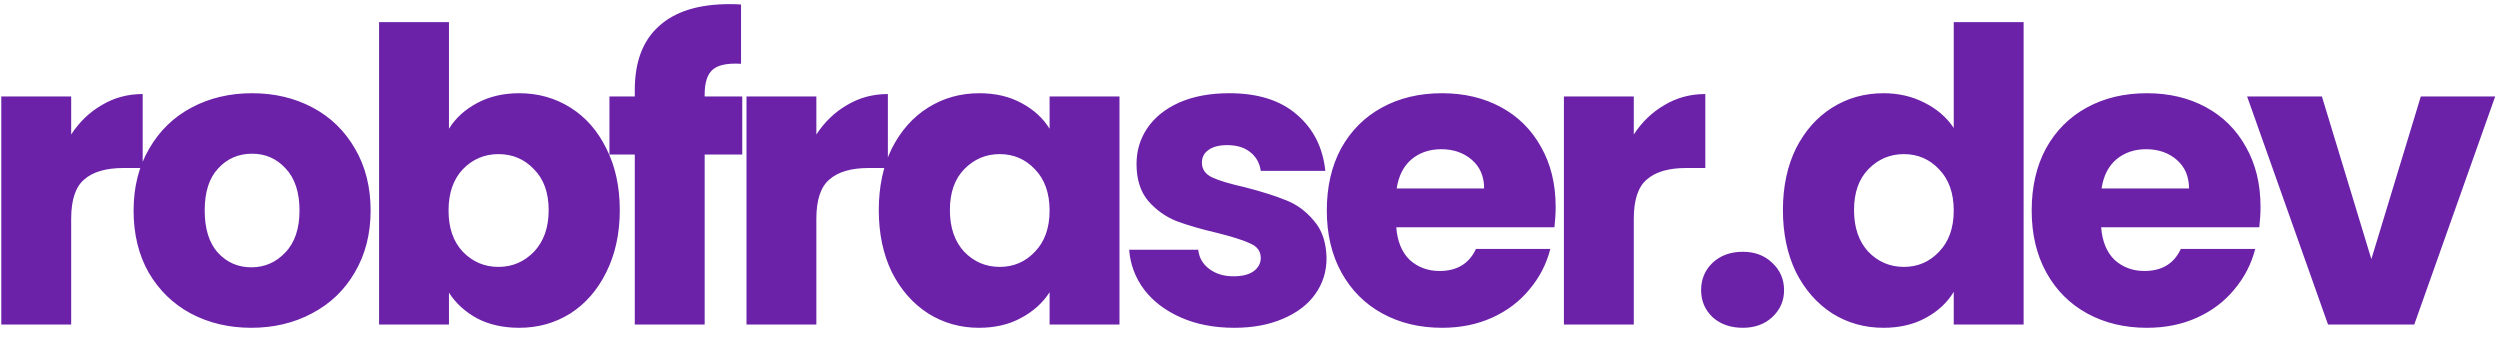
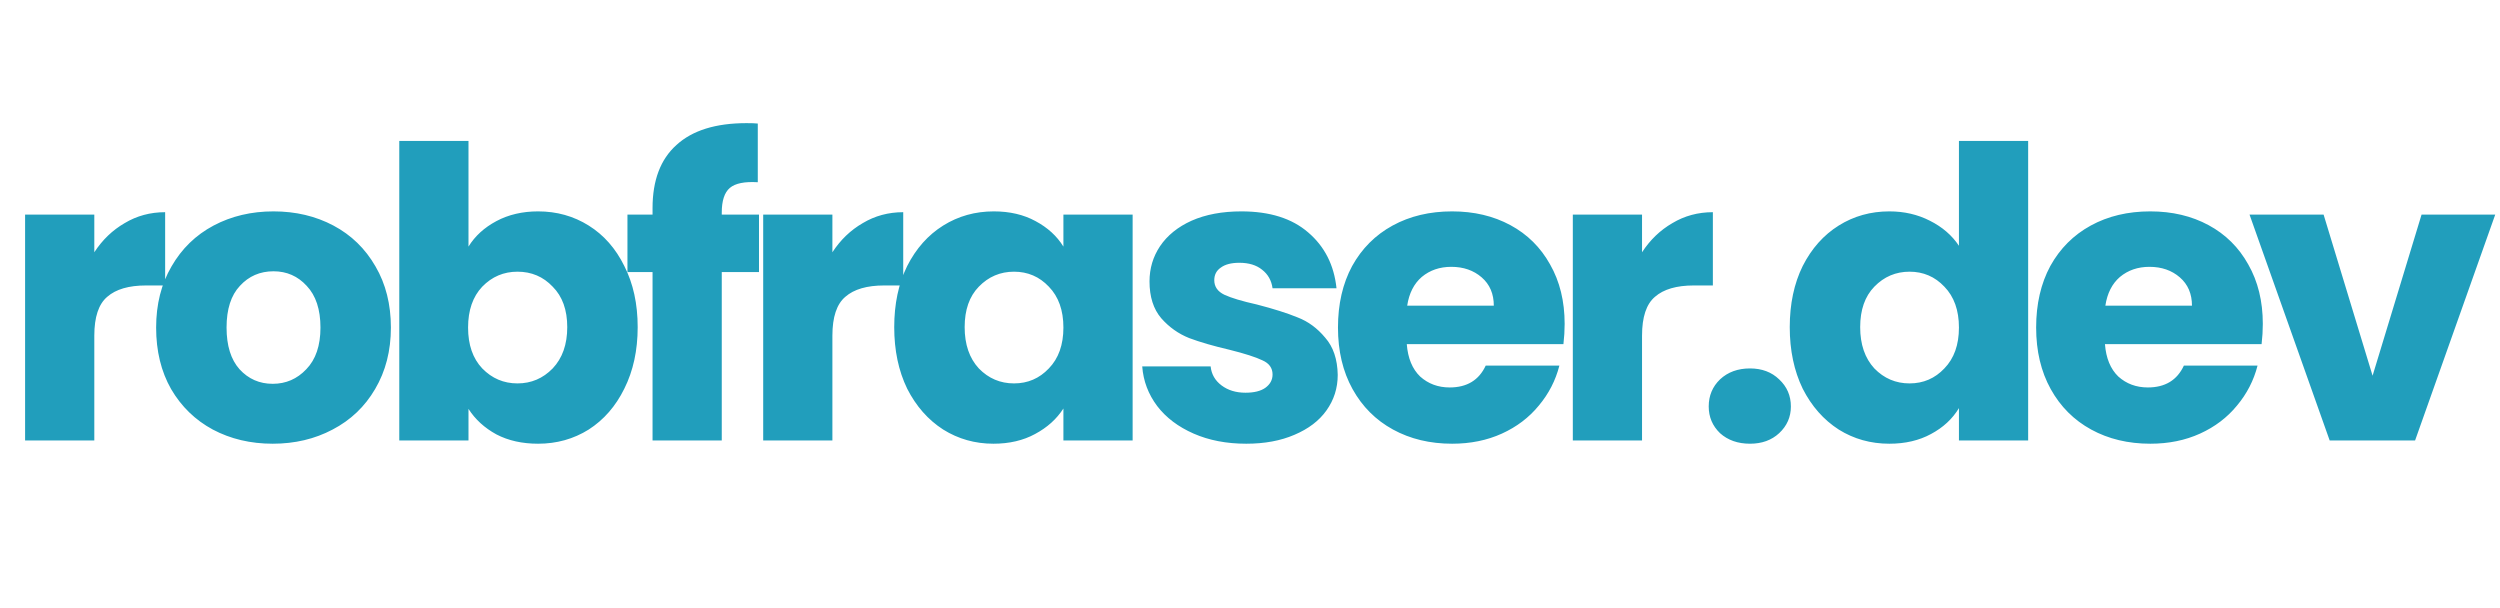
- <svg xmlns="http://www.w3.org/2000/svg" width="208" height="28" viewBox="0 0 208 28" fill="none">
-   <path d="M5.922 11.19C6.602 10.147 7.452 9.331 8.472 8.742C9.492 8.13 10.625 7.824 11.872 7.824V13.978H10.274C8.823 13.978 7.735 14.295 7.01 14.93C6.285 15.542 5.922 16.63 5.922 18.194V27H0.108V8.028H5.922V11.19ZM20.907 27.272C19.048 27.272 17.371 26.875 15.875 26.082C14.402 25.289 13.234 24.155 12.373 22.682C11.534 21.209 11.115 19.486 11.115 17.514C11.115 15.565 11.546 13.853 12.407 12.38C13.268 10.884 14.447 9.739 15.943 8.946C17.439 8.153 19.116 7.756 20.975 7.756C22.834 7.756 24.511 8.153 26.007 8.946C27.503 9.739 28.682 10.884 29.543 12.38C30.404 13.853 30.835 15.565 30.835 17.514C30.835 19.463 30.393 21.186 29.509 22.682C28.648 24.155 27.458 25.289 25.939 26.082C24.443 26.875 22.766 27.272 20.907 27.272ZM20.907 22.24C22.018 22.24 22.958 21.832 23.729 21.016C24.522 20.2 24.919 19.033 24.919 17.514C24.919 15.995 24.534 14.828 23.763 14.012C23.015 13.196 22.086 12.788 20.975 12.788C19.842 12.788 18.901 13.196 18.153 14.012C17.405 14.805 17.031 15.973 17.031 17.514C17.031 19.033 17.394 20.2 18.119 21.016C18.867 21.832 19.796 22.24 20.907 22.24ZM37.353 10.714C37.897 9.83 38.679 9.116 39.699 8.572C40.719 8.028 41.887 7.756 43.201 7.756C44.765 7.756 46.182 8.153 47.451 8.946C48.721 9.739 49.718 10.873 50.443 12.346C51.191 13.819 51.565 15.531 51.565 17.48C51.565 19.429 51.191 21.152 50.443 22.648C49.718 24.121 48.721 25.266 47.451 26.082C46.182 26.875 44.765 27.272 43.201 27.272C41.864 27.272 40.697 27.011 39.699 26.49C38.702 25.946 37.92 25.232 37.353 24.348V27H31.539V1.84H37.353V10.714ZM45.649 17.48C45.649 16.029 45.241 14.896 44.425 14.08C43.632 13.241 42.646 12.822 41.467 12.822C40.311 12.822 39.325 13.241 38.509 14.08C37.716 14.919 37.319 16.063 37.319 17.514C37.319 18.965 37.716 20.109 38.509 20.948C39.325 21.787 40.311 22.206 41.467 22.206C42.623 22.206 43.609 21.787 44.425 20.948C45.241 20.087 45.649 18.931 45.649 17.48ZM61.756 12.856H58.628V27H52.814V12.856H50.706V8.028H52.814V7.484C52.814 5.149 53.482 3.381 54.82 2.18C56.157 0.956 58.118 0.344 60.702 0.344C61.132 0.344 61.45 0.355 61.654 0.378V5.308C60.543 5.24 59.761 5.399 59.308 5.784C58.854 6.169 58.628 6.861 58.628 7.858V8.028H61.756V12.856ZM67.921 11.19C68.602 10.147 69.451 9.331 70.472 8.742C71.492 8.13 72.625 7.824 73.871 7.824V13.978H72.273C70.823 13.978 69.735 14.295 69.01 14.93C68.284 15.542 67.921 16.63 67.921 18.194V27H62.108V8.028H67.921V11.19ZM73.115 17.48C73.115 15.531 73.477 13.819 74.203 12.346C74.951 10.873 75.959 9.739 77.228 8.946C78.498 8.153 79.915 7.756 81.478 7.756C82.816 7.756 83.983 8.028 84.981 8.572C86.001 9.116 86.782 9.83 87.326 10.714V8.028H93.141V27H87.326V24.314C86.76 25.198 85.966 25.912 84.947 26.456C83.949 27 82.782 27.272 81.445 27.272C79.903 27.272 78.498 26.875 77.228 26.082C75.959 25.266 74.951 24.121 74.203 22.648C73.477 21.152 73.115 19.429 73.115 17.48ZM87.326 17.514C87.326 16.063 86.918 14.919 86.103 14.08C85.309 13.241 84.335 12.822 83.178 12.822C82.022 12.822 81.037 13.241 80.221 14.08C79.427 14.896 79.031 16.029 79.031 17.48C79.031 18.931 79.427 20.087 80.221 20.948C81.037 21.787 82.022 22.206 83.178 22.206C84.335 22.206 85.309 21.787 86.103 20.948C86.918 20.109 87.326 18.965 87.326 17.514ZM102.685 27.272C101.03 27.272 99.557 26.989 98.265 26.422C96.973 25.855 95.953 25.085 95.205 24.11C94.457 23.113 94.037 22.002 93.947 20.778H99.693C99.761 21.435 100.067 21.968 100.611 22.376C101.155 22.784 101.823 22.988 102.617 22.988C103.342 22.988 103.897 22.852 104.283 22.58C104.691 22.285 104.895 21.911 104.895 21.458C104.895 20.914 104.611 20.517 104.045 20.268C103.478 19.996 102.56 19.701 101.291 19.384C99.931 19.067 98.797 18.738 97.891 18.398C96.984 18.035 96.202 17.48 95.545 16.732C94.887 15.961 94.559 14.93 94.559 13.638C94.559 12.55 94.853 11.564 95.443 10.68C96.055 9.773 96.939 9.059 98.095 8.538C99.273 8.017 100.667 7.756 102.277 7.756C104.657 7.756 106.527 8.345 107.887 9.524C109.269 10.703 110.063 12.267 110.267 14.216H104.895C104.804 13.559 104.509 13.037 104.011 12.652C103.535 12.267 102.9 12.074 102.107 12.074C101.427 12.074 100.905 12.21 100.543 12.482C100.18 12.731 99.999 13.083 99.999 13.536C99.999 14.08 100.282 14.488 100.849 14.76C101.438 15.032 102.345 15.304 103.569 15.576C104.974 15.939 106.119 16.301 107.003 16.664C107.887 17.004 108.657 17.571 109.315 18.364C109.995 19.135 110.346 20.177 110.369 21.492C110.369 22.603 110.051 23.6 109.417 24.484C108.805 25.345 107.909 26.025 106.731 26.524C105.575 27.023 104.226 27.272 102.685 27.272ZM129.43 17.208C129.43 17.752 129.396 18.319 129.328 18.908H116.17C116.26 20.087 116.634 20.993 117.292 21.628C117.972 22.24 118.799 22.546 119.774 22.546C121.224 22.546 122.233 21.934 122.8 20.71H128.988C128.67 21.957 128.092 23.079 127.254 24.076C126.438 25.073 125.406 25.855 124.16 26.422C122.913 26.989 121.519 27.272 119.978 27.272C118.119 27.272 116.464 26.875 115.014 26.082C113.563 25.289 112.43 24.155 111.614 22.682C110.798 21.209 110.39 19.486 110.39 17.514C110.39 15.542 110.786 13.819 111.58 12.346C112.396 10.873 113.529 9.739 114.98 8.946C116.43 8.153 118.096 7.756 119.978 7.756C121.814 7.756 123.446 8.141 124.874 8.912C126.302 9.683 127.412 10.782 128.206 12.21C129.022 13.638 129.43 15.304 129.43 17.208ZM123.48 15.678C123.48 14.681 123.14 13.887 122.46 13.298C121.78 12.709 120.93 12.414 119.91 12.414C118.935 12.414 118.108 12.697 117.428 13.264C116.77 13.831 116.362 14.635 116.204 15.678H123.48ZM135.931 11.19C136.611 10.147 137.461 9.331 138.481 8.742C139.501 8.13 140.634 7.824 141.881 7.824V13.978H140.283C138.832 13.978 137.744 14.295 137.019 14.93C136.293 15.542 135.931 16.63 135.931 18.194V27H130.117V8.028H135.931V11.19ZM145 27.272C143.98 27.272 143.141 26.977 142.484 26.388C141.849 25.776 141.532 25.028 141.532 24.144C141.532 23.237 141.849 22.478 142.484 21.866C143.141 21.254 143.98 20.948 145 20.948C145.997 20.948 146.813 21.254 147.448 21.866C148.105 22.478 148.434 23.237 148.434 24.144C148.434 25.028 148.105 25.776 147.448 26.388C146.813 26.977 145.997 27.272 145 27.272ZM148.339 17.48C148.339 15.531 148.702 13.819 149.427 12.346C150.175 10.873 151.184 9.739 152.453 8.946C153.723 8.153 155.139 7.756 156.703 7.756C157.95 7.756 159.083 8.017 160.103 8.538C161.146 9.059 161.962 9.762 162.551 10.646V1.84H168.365V27H162.551V24.28C162.007 25.187 161.225 25.912 160.205 26.456C159.208 27 158.041 27.272 156.703 27.272C155.139 27.272 153.723 26.875 152.453 26.082C151.184 25.266 150.175 24.121 149.427 22.648C148.702 21.152 148.339 19.429 148.339 17.48ZM162.551 17.514C162.551 16.063 162.143 14.919 161.327 14.08C160.534 13.241 159.559 12.822 158.403 12.822C157.247 12.822 156.261 13.241 155.445 14.08C154.652 14.896 154.255 16.029 154.255 17.48C154.255 18.931 154.652 20.087 155.445 20.948C156.261 21.787 157.247 22.206 158.403 22.206C159.559 22.206 160.534 21.787 161.327 20.948C162.143 20.109 162.551 18.965 162.551 17.514ZM188.076 17.208C188.076 17.752 188.042 18.319 187.974 18.908H174.816C174.906 20.087 175.28 20.993 175.938 21.628C176.618 22.24 177.445 22.546 178.42 22.546C179.87 22.546 180.879 21.934 181.446 20.71H187.634C187.316 21.957 186.738 23.079 185.9 24.076C185.084 25.073 184.052 25.855 182.806 26.422C181.559 26.989 180.165 27.272 178.624 27.272C176.765 27.272 175.11 26.875 173.66 26.082C172.209 25.289 171.076 24.155 170.26 22.682C169.444 21.209 169.036 19.486 169.036 17.514C169.036 15.542 169.432 13.819 170.226 12.346C171.042 10.873 172.175 9.739 173.626 8.946C175.076 8.153 176.742 7.756 178.624 7.756C180.46 7.756 182.092 8.141 183.52 8.912C184.948 9.683 186.058 10.782 186.852 12.21C187.668 13.638 188.076 15.304 188.076 17.208ZM182.126 15.678C182.126 14.681 181.786 13.887 181.106 13.298C180.426 12.709 179.576 12.414 178.556 12.414C177.581 12.414 176.754 12.697 176.074 13.264C175.416 13.831 175.008 14.635 174.85 15.678H182.126ZM197.297 21.56L201.411 8.028H207.599L200.867 27H193.693L186.961 8.028H193.183L197.297 21.56Z" fill="#6B21A8" />
+ <svg xmlns="http://www.w3.org/2000/svg" width="210" height="51" viewBox="0 0 210 51" fill="none">
+   <path d="M7.922 21.19C8.602 20.147 9.452 19.331 10.472 18.742C11.492 18.13 12.625 17.824 13.872 17.824V23.978H12.274C10.823 23.978 9.735 24.295 9.01 24.93C8.285 25.542 7.922 26.63 7.922 28.194V37H2.108V18.028H7.922V21.19ZM22.907 37.272C21.048 37.272 19.371 36.875 17.875 36.082C16.402 35.289 15.234 34.155 14.373 32.682C13.534 31.209 13.115 29.486 13.115 27.514C13.115 25.565 13.546 23.853 14.407 22.38C15.268 20.884 16.447 19.739 17.943 18.946C19.439 18.153 21.116 17.756 22.975 17.756C24.834 17.756 26.511 18.153 28.007 18.946C29.503 19.739 30.682 20.884 31.543 22.38C32.404 23.853 32.835 25.565 32.835 27.514C32.835 29.463 32.393 31.186 31.509 32.682C30.648 34.155 29.458 35.289 27.939 36.082C26.443 36.875 24.766 37.272 22.907 37.272ZM22.907 32.24C24.018 32.24 24.958 31.832 25.729 31.016C26.522 30.2 26.919 29.033 26.919 27.514C26.919 25.995 26.534 24.828 25.763 24.012C25.015 23.196 24.086 22.788 22.975 22.788C21.842 22.788 20.901 23.196 20.153 24.012C19.405 24.805 19.031 25.973 19.031 27.514C19.031 29.033 19.394 30.2 20.119 31.016C20.867 31.832 21.796 32.24 22.907 32.24ZM39.353 20.714C39.897 19.83 40.679 19.116 41.699 18.572C42.719 18.028 43.887 17.756 45.201 17.756C46.765 17.756 48.182 18.153 49.451 18.946C50.721 19.739 51.718 20.873 52.443 22.346C53.191 23.819 53.565 25.531 53.565 27.48C53.565 29.429 53.191 31.152 52.443 32.648C51.718 34.121 50.721 35.266 49.451 36.082C48.182 36.875 46.765 37.272 45.201 37.272C43.864 37.272 42.697 37.011 41.699 36.49C40.702 35.946 39.92 35.232 39.353 34.348V37H33.539V11.84H39.353V20.714ZM47.649 27.48C47.649 26.029 47.241 24.896 46.425 24.08C45.632 23.241 44.646 22.822 43.467 22.822C42.311 22.822 41.325 23.241 40.509 24.08C39.716 24.919 39.319 26.063 39.319 27.514C39.319 28.965 39.716 30.109 40.509 30.948C41.325 31.787 42.311 32.206 43.467 32.206C44.623 32.206 45.609 31.787 46.425 30.948C47.241 30.087 47.649 28.931 47.649 27.48ZM63.756 22.856H60.628V37H54.814V22.856H52.706V18.028H54.814V17.484C54.814 15.149 55.482 13.381 56.82 12.18C58.157 10.956 60.118 10.344 62.702 10.344C63.132 10.344 63.45 10.355 63.654 10.378V15.308C62.543 15.24 61.761 15.399 61.308 15.784C60.854 16.169 60.628 16.861 60.628 17.858V18.028H63.756V22.856ZM69.921 21.19C70.602 20.147 71.451 19.331 72.472 18.742C73.492 18.13 74.625 17.824 75.871 17.824V23.978H74.273C72.823 23.978 71.735 24.295 71.01 24.93C70.284 25.542 69.921 26.63 69.921 28.194V37H64.108V18.028H69.921V21.19ZM75.115 27.48C75.115 25.531 75.477 23.819 76.203 22.346C76.951 20.873 77.959 19.739 79.228 18.946C80.498 18.153 81.915 17.756 83.478 17.756C84.816 17.756 85.983 18.028 86.981 18.572C88.001 19.116 88.782 19.83 89.326 20.714V18.028H95.141V37H89.326V34.314C88.76 35.198 87.966 35.912 86.947 36.456C85.949 37 84.782 37.272 83.445 37.272C81.903 37.272 80.498 36.875 79.228 36.082C77.959 35.266 76.951 34.121 76.203 32.648C75.477 31.152 75.115 29.429 75.115 27.48ZM89.326 27.514C89.326 26.063 88.918 24.919 88.103 24.08C87.309 23.241 86.335 22.822 85.178 22.822C84.022 22.822 83.037 23.241 82.221 24.08C81.427 24.896 81.031 26.029 81.031 27.48C81.031 28.931 81.427 30.087 82.221 30.948C83.037 31.787 84.022 32.206 85.178 32.206C86.335 32.206 87.309 31.787 88.103 30.948C88.918 30.109 89.326 28.965 89.326 27.514ZM104.685 37.272C103.03 37.272 101.557 36.989 100.265 36.422C98.973 35.855 97.953 35.085 97.205 34.11C96.457 33.113 96.037 32.002 95.947 30.778H101.693C101.761 31.435 102.067 31.968 102.611 32.376C103.155 32.784 103.823 32.988 104.617 32.988C105.342 32.988 105.897 32.852 106.283 32.58C106.691 32.285 106.895 31.911 106.895 31.458C106.895 30.914 106.611 30.517 106.045 30.268C105.478 29.996 104.56 29.701 103.291 29.384C101.931 29.067 100.797 28.738 99.891 28.398C98.984 28.035 98.202 27.48 97.545 26.732C96.887 25.961 96.559 24.93 96.559 23.638C96.559 22.55 96.853 21.564 97.443 20.68C98.055 19.773 98.939 19.059 100.095 18.538C101.273 18.017 102.667 17.756 104.277 17.756C106.657 17.756 108.527 18.345 109.887 19.524C111.269 20.703 112.063 22.267 112.267 24.216H106.895C106.804 23.559 106.509 23.037 106.011 22.652C105.535 22.267 104.9 22.074 104.107 22.074C103.427 22.074 102.905 22.21 102.543 22.482C102.18 22.731 101.999 23.083 101.999 23.536C101.999 24.08 102.282 24.488 102.849 24.76C103.438 25.032 104.345 25.304 105.569 25.576C106.974 25.939 108.119 26.301 109.003 26.664C109.887 27.004 110.657 27.571 111.315 28.364C111.995 29.135 112.346 30.177 112.369 31.492C112.369 32.603 112.051 33.6 111.417 34.484C110.805 35.345 109.909 36.025 108.731 36.524C107.575 37.023 106.226 37.272 104.685 37.272ZM131.43 27.208C131.43 27.752 131.396 28.319 131.328 28.908H118.17C118.26 30.087 118.634 30.993 119.292 31.628C119.972 32.24 120.799 32.546 121.774 32.546C123.224 32.546 124.233 31.934 124.8 30.71H130.988C130.67 31.957 130.092 33.079 129.254 34.076C128.438 35.073 127.406 35.855 126.16 36.422C124.913 36.989 123.519 37.272 121.978 37.272C120.119 37.272 118.464 36.875 117.014 36.082C115.563 35.289 114.43 34.155 113.614 32.682C112.798 31.209 112.39 29.486 112.39 27.514C112.39 25.542 112.786 23.819 113.58 22.346C114.396 20.873 115.529 19.739 116.98 18.946C118.43 18.153 120.096 17.756 121.978 17.756C123.814 17.756 125.446 18.141 126.874 18.912C128.302 19.683 129.412 20.782 130.206 22.21C131.022 23.638 131.43 25.304 131.43 27.208ZM125.48 25.678C125.48 24.681 125.14 23.887 124.46 23.298C123.78 22.709 122.93 22.414 121.91 22.414C120.935 22.414 120.108 22.697 119.428 23.264C118.77 23.831 118.362 24.635 118.204 25.678H125.48ZM137.931 21.19C138.611 20.147 139.461 19.331 140.481 18.742C141.501 18.13 142.634 17.824 143.881 17.824V23.978H142.283C140.832 23.978 139.744 24.295 139.019 24.93C138.293 25.542 137.931 26.63 137.931 28.194V37H132.117V18.028H137.931V21.19ZM147 37.272C145.98 37.272 145.141 36.977 144.484 36.388C143.849 35.776 143.532 35.028 143.532 34.144C143.532 33.237 143.849 32.478 144.484 31.866C145.141 31.254 145.98 30.948 147 30.948C147.997 30.948 148.813 31.254 149.448 31.866C150.105 32.478 150.434 33.237 150.434 34.144C150.434 35.028 150.105 35.776 149.448 36.388C148.813 36.977 147.997 37.272 147 37.272ZM150.339 27.48C150.339 25.531 150.702 23.819 151.427 22.346C152.175 20.873 153.184 19.739 154.453 18.946C155.723 18.153 157.139 17.756 158.703 17.756C159.95 17.756 161.083 18.017 162.103 18.538C163.146 19.059 163.962 19.762 164.551 20.646V11.84H170.365V37H164.551V34.28C164.007 35.187 163.225 35.912 162.205 36.456C161.208 37 160.041 37.272 158.703 37.272C157.139 37.272 155.723 36.875 154.453 36.082C153.184 35.266 152.175 34.121 151.427 32.648C150.702 31.152 150.339 29.429 150.339 27.48ZM164.551 27.514C164.551 26.063 164.143 24.919 163.327 24.08C162.534 23.241 161.559 22.822 160.403 22.822C159.247 22.822 158.261 23.241 157.445 24.08C156.652 24.896 156.255 26.029 156.255 27.48C156.255 28.931 156.652 30.087 157.445 30.948C158.261 31.787 159.247 32.206 160.403 32.206C161.559 32.206 162.534 31.787 163.327 30.948C164.143 30.109 164.551 28.965 164.551 27.514ZM190.076 27.208C190.076 27.752 190.042 28.319 189.974 28.908H176.816C176.906 30.087 177.28 30.993 177.938 31.628C178.618 32.24 179.445 32.546 180.42 32.546C181.87 32.546 182.879 31.934 183.446 30.71H189.634C189.316 31.957 188.738 33.079 187.9 34.076C187.084 35.073 186.052 35.855 184.806 36.422C183.559 36.989 182.165 37.272 180.624 37.272C178.765 37.272 177.11 36.875 175.66 36.082C174.209 35.289 173.076 34.155 172.26 32.682C171.444 31.209 171.036 29.486 171.036 27.514C171.036 25.542 171.432 23.819 172.226 22.346C173.042 20.873 174.175 19.739 175.626 18.946C177.076 18.153 178.742 17.756 180.624 17.756C182.46 17.756 184.092 18.141 185.52 18.912C186.948 19.683 188.058 20.782 188.852 22.21C189.668 23.638 190.076 25.304 190.076 27.208ZM184.126 25.678C184.126 24.681 183.786 23.887 183.106 23.298C182.426 22.709 181.576 22.414 180.556 22.414C179.581 22.414 178.754 22.697 178.074 23.264C177.416 23.831 177.008 24.635 176.85 25.678H184.126ZM199.297 31.56L203.411 18.028H209.599L202.867 37H195.693L188.961 18.028H195.183L199.297 31.56Z" fill="#219EBC" />
</svg>
